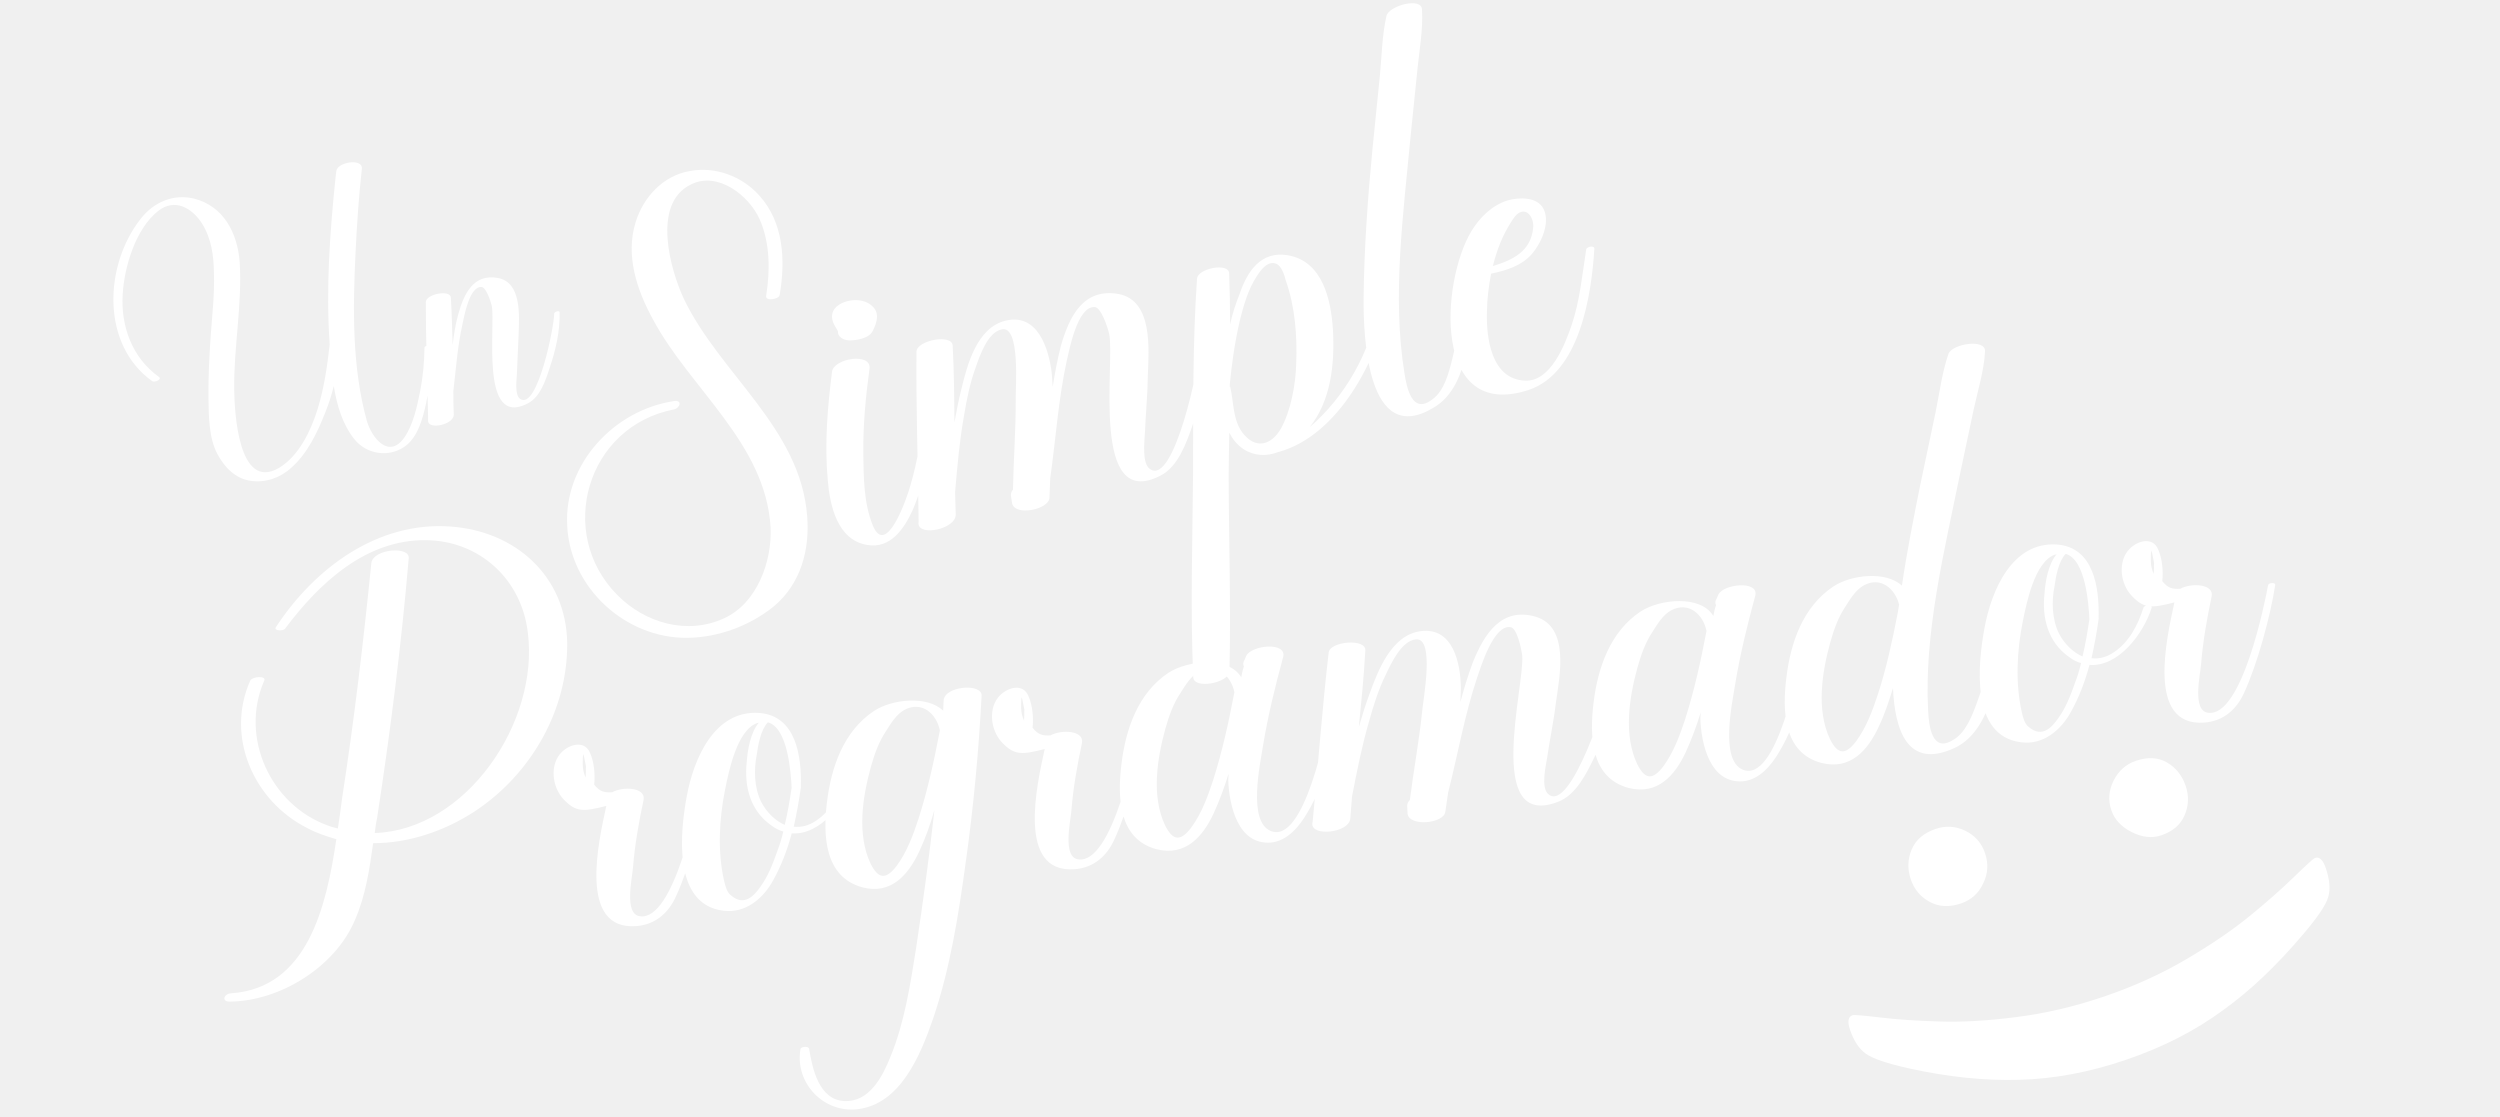
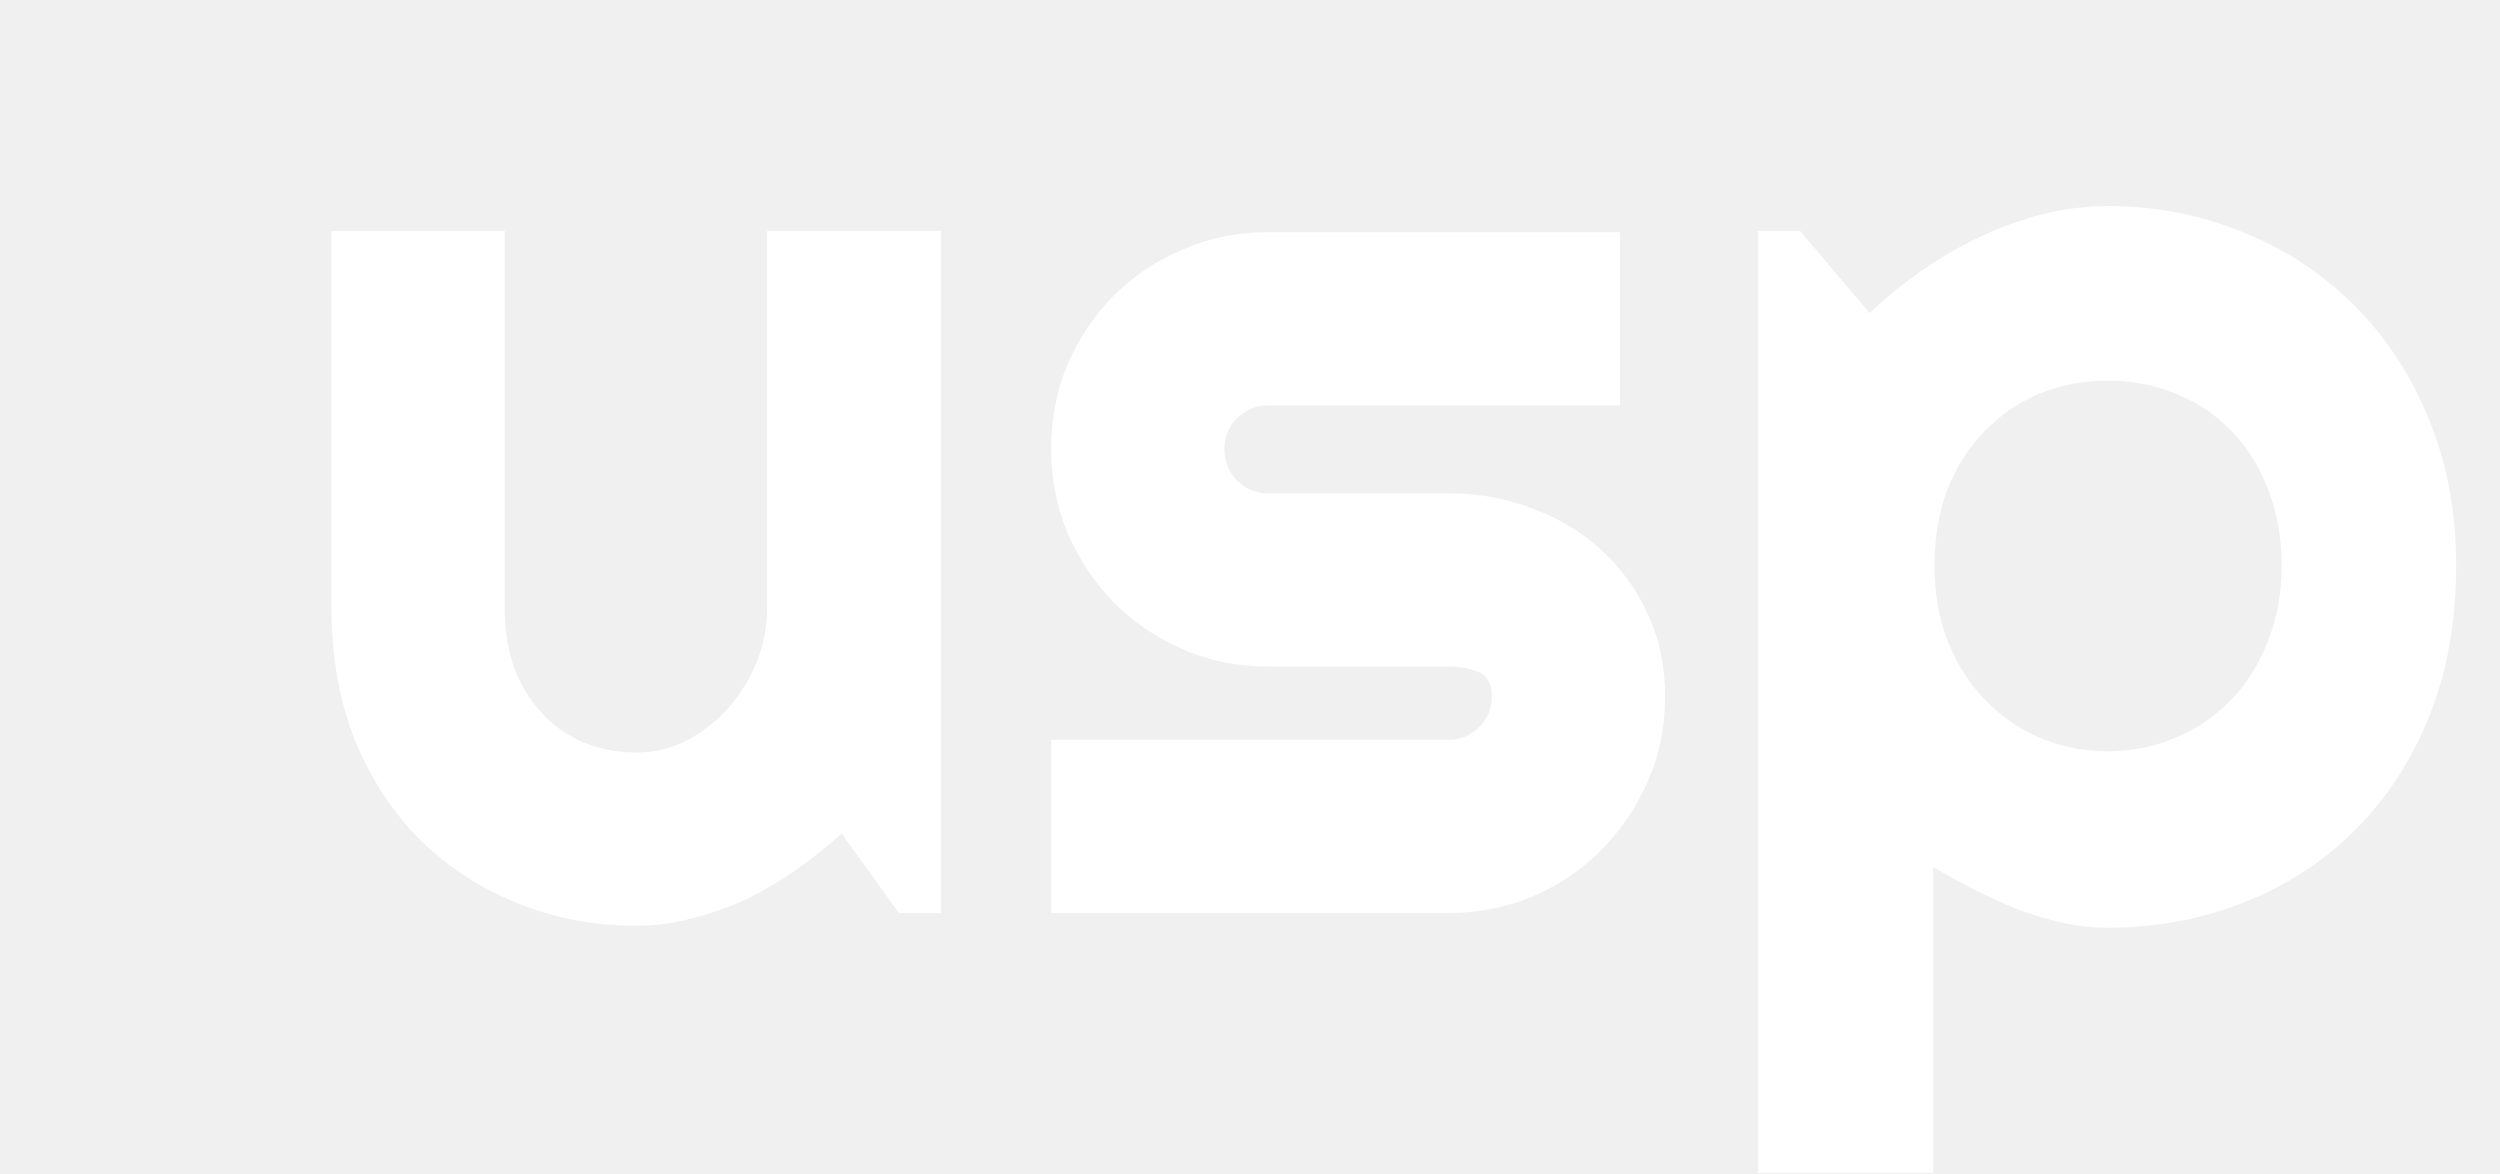
- <svg xmlns="http://www.w3.org/2000/svg" width="112" height="50" viewBox="0 0 112 50" fill="none">
-   <g clip-path="url(#clip0_114_2)">
-     <path d="M19.017 15.583C19.008 16.216 18.95 16.88 18.826 17.504C18.685 18.206 18.518 19.027 18.107 19.611C17.419 20.579 16.662 19.617 16.44 18.875C15.763 16.446 15.807 13.783 15.93 11.286C15.989 10.029 16.074 8.803 16.212 7.563C16.256 7.07 15.116 7.26 15.068 7.661C15.068 7.735 15.046 7.797 15.041 7.853C15.045 7.871 15.05 7.888 15.037 7.91C14.779 10.385 14.595 12.934 14.77 15.432C14.659 16.405 14.526 17.365 14.228 18.329C13.929 19.294 13.395 20.428 12.49 20.968C10.672 22.012 10.508 18.436 10.492 17.476C10.465 15.572 10.857 13.639 10.738 11.74C10.64 10.447 10.023 9.228 8.678 8.894C7.753 8.678 6.884 9.061 6.306 9.798C4.67 11.873 4.511 15.418 6.813 17.072C6.926 17.155 7.276 16.994 7.119 16.885C5.924 16.031 5.407 14.62 5.497 13.188C5.565 11.966 6.07 10.264 7.075 9.459C7.818 8.866 8.595 9.304 9.048 10.008C9.478 10.698 9.573 11.454 9.585 12.248C9.614 13.187 9.507 14.104 9.44 15.029C9.377 15.972 9.328 16.893 9.339 17.836C9.351 18.631 9.353 19.613 9.736 20.334C10.05 20.924 10.529 21.436 11.223 21.541C11.877 21.639 12.546 21.417 13.044 20.96C13.774 20.315 14.226 19.368 14.577 18.465C14.726 18.095 14.853 17.711 14.954 17.296C15.092 18.152 15.344 19.017 15.88 19.681C16.416 20.346 17.402 20.509 18.114 20.017C18.718 19.608 18.946 18.735 19.092 18.05C19.259 17.23 19.361 16.37 19.354 15.518C19.345 15.409 19.009 15.474 19.017 15.583ZM24.826 14.05C24.842 14.565 24.084 18.388 23.308 17.875C23.042 17.7 23.148 17.006 23.157 16.744C23.176 16.146 23.216 15.562 23.235 14.963C23.258 14.16 23.383 12.646 22.296 12.451C21.21 12.258 20.785 13.16 20.53 14.077C20.402 14.535 20.332 14.998 20.279 15.456C20.253 14.757 20.242 14.037 20.199 13.343C20.196 12.954 19.082 13.175 19.077 13.528C19.074 15.235 19.145 16.942 19.177 18.641C19.172 18.698 19.186 18.75 19.177 18.863C19.202 19.265 20.329 19.023 20.33 18.577C20.317 18.228 20.305 17.879 20.31 17.525C20.429 16.513 20.497 15.513 20.717 14.531C20.796 14.178 21.021 12.842 21.562 12.856C21.763 12.844 21.972 13.459 22.028 13.687C22.218 14.604 21.472 19.221 23.653 18.068C24.195 17.785 24.44 17.057 24.607 16.533C24.888 15.722 25.095 14.836 25.07 13.989C25.066 13.897 24.839 13.954 24.826 14.05Z" fill="white" />
-     <path d="M34.016 8.758C33.248 7.9 32.041 7.441 30.892 7.665C29.711 7.869 28.819 8.832 28.475 9.958C28.008 11.461 28.543 13.017 29.257 14.316C30.913 17.42 34.31 19.866 34.523 23.638C34.591 25.146 33.919 27.02 32.45 27.694C30.791 28.468 28.892 27.909 27.654 26.655C24.897 23.869 26.289 19.095 30.199 18.341C30.477 18.274 30.575 17.903 30.19 17.969C27.506 18.374 25.252 20.789 25.411 23.558C25.544 26.334 28.015 28.601 30.79 28.575C32.178 28.562 33.601 28.032 34.675 27.159C35.875 26.148 36.286 24.631 36.16 23.11C35.855 19.173 32.25 16.751 30.64 13.395C30.033 12.097 29.183 9.119 30.956 8.264C32.147 7.657 33.562 8.76 34.032 9.824C34.502 10.887 34.504 12.117 34.324 13.257C34.277 13.509 34.896 13.413 34.929 13.218C35.195 11.656 35.109 9.966 34.016 8.758ZM41.386 18.376C41.288 19.523 41.108 20.663 40.783 21.757C40.626 22.33 39.695 25.014 39.096 23.527C38.695 22.527 38.692 21.405 38.676 20.339C38.662 19.059 38.781 17.773 38.956 16.501C39.025 15.789 37.377 16.052 37.277 16.637C37.074 18.237 36.934 19.876 37.083 21.498C37.174 22.653 37.52 24.201 38.855 24.414C39.888 24.593 40.501 23.697 40.886 22.855C41.485 21.454 41.739 19.842 41.803 18.329C41.817 18.166 41.4 18.212 41.386 18.376ZM37.539 14.836C37.518 15.082 37.769 15.236 38.04 15.251C38.361 15.253 38.955 15.164 39.109 14.806C39.289 14.442 39.425 14.008 39.056 13.695C38.681 13.358 38.018 13.384 37.6 13.645C37.251 13.863 37.178 14.228 37.402 14.602C37.446 14.671 37.495 14.766 37.539 14.836ZM53.755 15.506C53.748 16.256 52.615 21.771 51.525 21.017C51.142 20.762 51.277 19.766 51.293 19.388C51.326 18.524 51.415 17.674 51.423 16.816C51.465 15.656 51.66 13.47 50.118 13.172C48.525 12.887 47.902 14.187 47.524 15.508C47.374 16.106 47.255 16.723 47.161 17.334C47.138 17.125 47.14 16.911 47.117 16.703C46.981 15.585 46.472 14.023 45.056 14.364C43.767 14.674 43.336 16.329 43.068 17.437C42.944 17.921 42.851 18.425 42.758 18.928C42.75 17.781 42.741 16.633 42.681 15.497C42.68 14.936 41.069 15.243 41.058 15.754C41.037 18.22 41.122 20.686 41.151 23.139C41.144 23.221 41.162 23.297 41.148 23.461C41.181 24.041 42.811 23.703 42.817 23.059C42.813 22.713 42.791 22.397 42.788 22.05C42.886 20.903 42.984 19.756 43.19 18.611C43.31 17.886 43.455 17.156 43.714 16.452C43.888 15.956 44.244 14.88 44.882 14.754C45.723 14.578 45.49 17.389 45.504 17.893C45.511 19.255 45.405 20.591 45.381 21.934C45.298 22.034 45.272 22.148 45.296 22.249C45.32 22.35 45.319 22.457 45.344 22.558C45.483 23.14 47.012 22.825 47.017 22.289C47.026 21.993 47.041 21.722 47.05 21.425C47.299 19.681 47.409 17.916 47.79 16.166C47.908 15.657 48.272 13.724 49.028 13.756C49.318 13.739 49.613 14.631 49.692 14.96C49.958 16.286 48.834 22.948 51.995 21.305C52.781 20.902 53.143 19.852 53.414 19.091C53.803 17.928 54.111 16.651 54.084 15.427C54.078 15.295 53.75 15.374 53.755 15.506ZM61.757 13.714C61.373 15.785 60.271 17.762 58.676 19.135C59.62 17.945 59.798 16.352 59.717 14.793C59.634 13.449 59.265 11.693 57.678 11.433C56.481 11.24 55.874 12.161 55.531 13.18C55.363 13.595 55.208 14.06 55.109 14.538C55.11 13.763 55.091 13.018 55.066 12.249C55.052 11.744 53.649 12.028 53.626 12.488C53.424 15.425 53.461 18.358 53.448 21.303C53.422 24.304 53.325 27.349 53.457 30.34C53.484 30.895 55.044 30.6 55.08 30.083C55.15 27.151 55.05 24.18 55.044 21.267C55.049 20.623 55.061 20.005 55.073 19.387C55.222 19.673 55.415 19.92 55.703 20.118C56.18 20.431 56.747 20.455 57.26 20.252C57.285 20.246 57.285 20.246 57.31 20.24C59.94 19.5 61.704 16.16 62.173 13.667C62.188 13.503 61.802 13.569 61.757 13.714ZM55.659 19.38C55.223 18.79 55.274 18.002 55.116 17.345C55.11 17.319 55.11 17.319 55.079 17.3C55.104 17.294 55.098 17.269 55.092 17.244C55.182 16.286 55.323 15.316 55.546 14.353C55.709 13.699 55.911 12.982 56.282 12.411C56.455 12.129 56.793 11.646 57.183 11.82C57.421 11.923 57.55 12.346 57.605 12.574C58.017 13.732 58.119 15.044 58.07 16.286C58.05 17.2 57.831 18.403 57.383 19.206C56.947 19.953 56.245 20.148 55.659 19.38ZM63.196 6.093C63.3 5.079 63.403 4.065 63.507 3.05C63.596 2.2 63.755 1.306 63.706 0.435C63.699 -0.152 62.219 0.258 62.115 0.711C61.918 1.561 61.903 2.5 61.82 3.376C61.709 4.472 61.599 5.569 61.488 6.665C61.273 8.883 61.115 11.114 61.089 13.34C61.074 15.055 61.244 20.095 64.25 18.248C65.98 17.217 65.862 14.17 65.94 12.493C65.954 12.329 65.594 12.389 65.574 12.528C65.488 13.725 65.351 14.935 65.05 16.13C64.9 16.728 64.691 17.527 64.165 17.895C63.263 18.593 63.021 17.367 62.92 16.723C62.357 13.275 62.876 9.54 63.196 6.093ZM71.061 11.18C70.88 12.32 70.782 13.467 70.406 14.574C70.109 15.448 69.464 17.101 68.329 17.053C66.791 16.995 66.574 15.095 66.616 13.935C66.621 13.399 66.695 12.819 66.801 12.259C67.489 12.12 68.185 11.899 68.644 11.361C69.039 10.892 69.463 9.987 69.153 9.366C68.887 8.815 68.061 8.827 67.536 8.98C66.84 9.201 66.299 9.732 65.916 10.36C64.559 12.612 64.144 18.889 68.483 17.47C70.785 16.702 71.302 13.182 71.427 11.146C71.441 10.982 71.081 11.042 71.061 11.18ZM67.691 9.959C67.768 9.833 67.921 9.583 68.092 9.515C68.479 9.342 68.733 9.842 68.685 10.201C68.594 11.266 67.752 11.656 66.879 11.919C67.056 11.208 67.32 10.53 67.691 9.959Z" fill="white" />
-     <path d="M20.172 23.588C16.917 23.355 14.095 25.452 12.366 28.088C12.232 28.263 12.68 28.284 12.77 28.167C14.289 26.135 16.392 24.158 19.098 24.2C21.488 24.23 23.363 25.953 23.645 28.329C24.167 32.351 20.887 37.181 16.789 37.32C16.814 37.107 16.839 36.894 16.889 36.678C17.487 32.798 17.978 28.907 18.311 25.01C18.37 24.451 16.71 24.588 16.636 25.227C16.281 28.76 15.869 32.248 15.327 35.753C15.278 36.179 15.206 36.634 15.137 37.115C15.001 37.08 14.84 37.048 14.701 36.988C12.117 36.065 10.725 33.021 11.839 30.49C11.941 30.267 11.316 30.296 11.21 30.493C10.093 32.998 11.358 35.875 13.744 37.086C14.167 37.319 14.632 37.469 15.068 37.596C14.621 40.616 13.784 44.264 10.354 44.5C10.015 44.518 9.907 44.899 10.323 44.871C12.548 44.844 15.024 43.317 15.904 41.21C16.37 40.153 16.555 38.95 16.717 37.775C18.317 37.777 19.923 37.228 21.277 36.344C23.788 34.681 25.435 31.819 25.411 28.807C25.362 25.799 23.082 23.788 20.172 23.588ZM25.265 35.827C25.809 36.385 26.122 36.371 27.163 36.105C26.818 37.696 25.892 41.67 28.491 41.491C29.374 41.428 29.958 40.881 30.284 40.157C30.878 38.874 31.464 36.726 31.677 35.335C31.712 35.2 31.399 35.214 31.361 35.324C31.223 36.076 30.192 41.27 28.669 41.048C27.95 40.958 28.319 39.363 28.359 38.86C28.438 37.853 28.62 36.833 28.832 35.836C28.942 35.271 27.913 35.221 27.424 35.494C27.06 35.515 26.869 35.461 26.619 35.153C26.669 34.727 26.618 34.13 26.435 33.735C26.204 33.162 25.543 33.326 25.171 33.689C24.612 34.233 24.721 35.268 25.265 35.827ZM26.175 33.952C26.192 34.081 26.234 34.206 26.251 34.335C26.258 34.387 26.239 34.442 26.245 34.493C26.259 34.596 26.231 34.784 26.237 34.835C26.055 34.439 26.115 34.091 26.114 33.881C26.148 33.746 26.123 33.749 26.175 33.952ZM37.888 34.765C37.647 35.531 37.251 36.316 36.55 36.774C36.212 37.002 35.88 37.071 35.561 37.034C35.693 36.44 35.8 35.849 35.881 35.262L35.878 35.236C35.914 33.894 35.676 32.063 34.008 31.939C31.998 31.807 31.077 33.998 30.768 35.663C30.476 37.248 30.114 40.52 32.405 40.799C33.393 40.933 34.196 40.252 34.64 39.434C35.001 38.784 35.275 38.067 35.469 37.334C36.766 37.428 37.884 35.946 38.256 34.77C38.291 34.634 37.949 34.626 37.888 34.765ZM34.815 38.153C34.624 38.702 34.407 39.255 34.074 39.717C33.808 40.093 33.356 40.65 32.734 40.101C32.559 39.966 32.497 39.686 32.444 39.483C32.141 38.159 32.215 36.708 32.486 35.361C32.647 34.58 33.009 32.724 33.91 32.398C33.936 32.394 33.988 32.387 34.01 32.358C33.622 32.802 33.49 33.606 33.454 34.135C33.334 35.225 33.606 36.317 34.557 36.98C34.732 37.115 34.9 37.198 35.091 37.252C35.025 37.549 34.932 37.849 34.815 38.153ZM35.157 36.955C34.74 36.773 34.352 36.404 34.108 35.938C33.788 35.297 33.762 34.488 33.907 33.787C33.96 33.387 34.079 32.69 34.404 32.36C35.301 32.61 35.433 34.638 35.465 35.289C35.381 35.851 35.293 36.387 35.157 36.955ZM42.274 31.391C42.269 31.549 42.26 31.681 42.254 31.839C41.535 31.146 39.959 31.324 39.161 31.847C37.785 32.76 37.235 34.378 37.046 35.95C36.869 37.414 36.929 39.294 38.641 39.754C39.916 40.087 40.692 39.199 41.184 38.139C41.471 37.525 41.681 36.921 41.862 36.294C41.633 38.369 41.349 40.425 41.04 42.484C40.78 44.117 40.526 45.801 39.889 47.352C39.532 48.238 38.947 49.389 37.812 49.326C36.676 49.264 36.386 47.833 36.249 46.986C36.233 46.857 35.868 46.878 35.859 47.01C35.608 48.511 36.885 49.866 38.41 49.694C40.347 49.469 41.24 47.256 41.793 45.663C42.573 43.386 42.958 40.898 43.279 38.523C43.619 36.093 43.849 33.624 43.976 31.17C44.006 30.589 42.294 30.733 42.274 31.391ZM41.151 36.675C40.906 37.415 40.636 38.158 40.168 38.795C39.697 39.407 39.355 39.399 39 38.685C38.384 37.375 38.641 35.716 39.015 34.357C39.177 33.785 39.368 33.236 39.697 32.748C39.915 32.405 40.152 32.007 40.519 31.802C41.304 31.386 41.958 31.982 42.106 32.723C41.858 34.04 41.561 35.39 41.151 36.675ZM44.905 33.278C45.449 33.836 45.762 33.822 46.802 33.556C46.458 35.147 45.532 39.122 48.131 38.942C49.014 38.88 49.598 38.332 49.924 37.608C50.518 36.325 51.104 34.177 51.317 32.786C51.352 32.651 51.039 32.665 51.001 32.775C50.862 33.527 49.832 38.721 48.309 38.499C47.59 38.409 47.959 36.814 47.999 36.311C48.078 35.304 48.26 34.284 48.472 33.287C48.582 32.722 47.553 32.672 47.064 32.945C46.7 32.966 46.509 32.912 46.259 32.604C46.309 32.178 46.258 31.581 46.075 31.186C45.844 30.613 45.183 30.777 44.811 31.14C44.252 31.684 44.36 32.719 44.905 33.278ZM45.815 31.403C45.832 31.532 45.874 31.657 45.891 31.786C45.898 31.838 45.879 31.893 45.885 31.945C45.899 32.048 45.871 32.235 45.877 32.286C45.695 31.89 45.755 31.542 45.754 31.332C45.788 31.197 45.763 31.2 45.815 31.403ZM59.596 31.791C59.423 32.678 58.445 37.865 56.92 37.224C55.892 36.781 56.454 34.243 56.582 33.414C56.802 32.075 57.128 30.748 57.483 29.443C57.679 28.736 56.048 28.895 55.825 29.396C55.783 29.48 55.768 29.561 55.723 29.619C55.685 29.729 55.691 29.78 55.727 29.854C55.67 30.019 55.638 30.181 55.607 30.342C55.038 29.393 53.227 29.576 52.355 30.135C50.979 31.047 50.429 32.666 50.24 34.237C50.063 35.702 50.097 37.585 51.809 38.045C53.11 38.374 53.886 37.487 54.378 36.427C54.643 35.842 54.856 35.264 55.04 34.663C55.028 34.769 55.038 34.847 55.026 34.953C55.066 36.075 55.455 37.86 56.935 37.747C57.686 37.675 58.228 37.002 58.57 36.407C59.389 35.042 59.749 33.37 59.99 31.792C59.996 31.634 59.631 31.655 59.596 31.791ZM54.345 34.963C54.1 35.703 53.83 36.446 53.362 37.083C52.891 37.695 52.549 37.687 52.194 36.972C51.578 35.663 51.835 34.004 52.209 32.644C52.371 32.073 52.562 31.524 52.892 31.035C53.109 30.692 53.346 30.295 53.713 30.09C54.498 29.673 55.152 30.27 55.3 31.011C55.052 32.328 54.755 33.677 54.345 34.963ZM72.176 30.341C72.089 31.087 70.373 36.448 69.369 35.582C69.016 35.287 69.256 34.312 69.313 33.938C69.438 33.083 69.618 32.247 69.717 31.395C69.882 30.246 70.311 28.093 68.809 27.632C67.256 27.178 66.497 28.404 65.981 29.677C65.767 30.256 65.583 30.856 65.425 31.454C65.424 31.244 65.448 31.031 65.448 30.822C65.433 29.696 65.093 28.088 63.649 28.276C62.334 28.446 61.729 30.046 61.343 31.118C61.168 31.587 61.022 32.077 60.876 32.568C60.99 31.426 61.104 30.284 61.166 29.148C61.225 28.59 59.591 28.724 59.525 29.23C59.24 31.68 59.062 34.141 58.828 36.583C58.812 36.664 58.822 36.741 58.791 36.903C58.761 37.483 60.418 37.321 60.492 36.682C60.526 36.337 60.538 36.021 60.572 35.675C60.792 34.546 61.013 33.416 61.339 32.298C61.536 31.591 61.758 30.881 62.091 30.208C62.317 29.733 62.787 28.702 63.434 28.644C64.289 28.56 63.757 31.329 63.717 31.833C63.578 33.188 63.33 34.505 63.162 35.837C63.069 35.928 63.031 36.038 63.044 36.141C63.057 36.244 63.045 36.351 63.059 36.454C63.135 37.047 64.689 36.898 64.751 36.365C64.792 36.072 64.836 35.804 64.876 35.51C65.31 33.802 65.608 32.059 66.174 30.36C66.346 29.866 66.914 27.983 67.663 28.096C67.953 28.11 68.151 29.029 68.195 29.364C68.317 30.711 66.487 37.215 69.806 35.919C70.63 35.602 71.102 34.597 71.454 33.87C71.965 32.755 72.407 31.518 72.511 30.298C72.52 30.166 72.185 30.209 72.176 30.341ZM80.747 29.046C80.574 29.933 79.596 35.12 78.07 34.479C77.043 34.036 77.605 31.498 77.733 30.669C77.953 29.33 78.278 28.003 78.634 26.698C78.83 25.991 77.199 26.15 76.976 26.651C76.934 26.735 76.918 26.816 76.874 26.874C76.835 26.984 76.842 27.035 76.878 27.11C76.821 27.274 76.789 27.436 76.758 27.597C76.189 26.648 74.377 26.831 73.506 27.39C72.13 28.302 71.58 29.921 71.39 31.492C71.213 32.957 71.248 34.84 72.96 35.3C74.261 35.629 75.037 34.742 75.529 33.682C75.793 33.097 76.007 32.519 76.191 31.918C76.179 32.024 76.189 32.102 76.176 32.208C76.217 33.33 76.606 35.115 78.086 35.002C78.837 34.93 79.379 34.257 79.721 33.662C80.54 32.297 80.9 30.625 81.141 29.047C81.146 28.889 80.782 28.91 80.747 29.046ZM75.496 32.218C75.251 32.958 74.98 33.7 74.513 34.338C74.041 34.95 73.7 34.942 73.345 34.227C72.729 32.918 72.986 31.259 73.36 29.899C73.522 29.328 73.712 28.779 74.042 28.29C74.26 27.947 74.497 27.55 74.863 27.345C75.648 26.928 76.303 27.525 76.451 28.266C76.203 29.583 75.906 30.932 75.496 32.218ZM87.792 21.315C88.003 20.317 88.215 19.32 88.426 18.322C88.606 17.486 88.886 16.611 88.93 15.74C88.959 15.159 87.471 15.405 87.292 15.848C87.006 16.671 86.891 17.604 86.714 18.466C86.487 19.544 86.26 20.622 86.033 21.7C85.73 23.208 85.428 24.715 85.206 26.238C84.49 25.571 82.94 25.746 82.142 26.269C80.766 27.182 80.216 28.8 80.027 30.371C79.85 31.836 79.885 33.719 81.596 34.179C82.897 34.508 83.674 33.621 84.165 32.561C84.433 32.002 84.621 31.427 84.805 30.826C84.888 32.677 85.438 34.493 87.565 33.509C89.371 32.672 89.579 29.63 89.835 27.971C89.867 27.81 89.503 27.831 89.494 27.963C89.254 29.148 88.989 30.336 88.562 31.492C88.349 32.07 88.056 32.843 87.493 33.152C86.547 33.746 86.413 32.505 86.381 31.854C86.19 28.365 87.105 24.707 87.792 21.315ZM85.006 27.523C84.769 28.733 84.508 29.947 84.132 31.097C83.888 31.837 83.617 32.58 83.149 33.217C82.678 33.829 82.336 33.821 81.981 33.107C81.365 31.797 81.622 30.138 81.996 28.779C82.158 28.207 82.349 27.658 82.679 27.169C82.897 26.826 83.133 26.429 83.5 26.224C84.259 25.811 84.91 26.382 85.081 27.094C85.046 27.229 85.04 27.387 85.006 27.523ZM96.028 27.22C95.786 27.985 95.39 28.771 94.689 29.229C94.351 29.456 94.02 29.525 93.7 29.488C93.833 28.894 93.94 28.303 94.021 27.716L94.017 27.69C94.053 26.349 93.815 24.518 92.147 24.394C90.138 24.261 89.216 26.452 88.908 28.118C88.615 29.702 88.254 32.974 90.544 33.254C91.532 33.388 92.335 32.707 92.779 31.889C93.141 31.239 93.415 30.521 93.608 29.789C94.905 29.882 96.023 28.4 96.395 27.224C96.43 27.089 96.088 27.081 96.028 27.22ZM92.954 30.608C92.763 31.157 92.546 31.709 92.213 32.172C91.947 32.547 91.495 33.104 90.873 32.556C90.699 32.421 90.636 32.141 90.583 31.938C90.281 30.614 90.354 29.162 90.625 27.816C90.786 27.035 91.148 25.179 92.05 24.852C92.076 24.849 92.127 24.842 92.15 24.813C91.761 25.256 91.63 26.06 91.594 26.589C91.473 27.68 91.746 28.772 92.697 29.435C92.872 29.57 93.04 29.653 93.23 29.706C93.164 30.003 93.072 30.304 92.954 30.608ZM93.297 29.41C92.88 29.228 92.491 28.859 92.247 28.392C91.928 27.752 91.901 26.942 92.047 26.242C92.1 25.842 92.219 25.145 92.543 24.814C93.441 25.065 93.573 27.093 93.605 27.744C93.52 28.305 93.433 28.841 93.297 29.41ZM95.516 26.709C96.06 27.268 96.373 27.254 97.413 26.988C97.069 28.579 96.143 32.553 98.741 32.373C99.625 32.311 100.209 31.763 100.535 31.04C101.128 29.756 101.715 27.609 101.928 26.218C101.963 26.082 101.65 26.097 101.612 26.207C101.473 26.959 100.443 32.153 98.92 31.931C98.2 31.841 98.57 30.246 98.61 29.742C98.689 28.736 98.871 27.716 99.082 26.718C99.193 26.154 98.164 26.104 97.675 26.377C97.31 26.398 97.12 26.344 96.87 26.035C96.92 25.61 96.868 25.013 96.686 24.617C96.454 24.044 95.794 24.209 95.422 24.572C94.863 25.116 94.971 26.151 95.516 26.709ZM96.426 24.835C96.443 24.964 96.485 25.089 96.502 25.218C96.508 25.27 96.489 25.325 96.496 25.376C96.51 25.479 96.481 25.666 96.488 25.718C96.306 25.322 96.365 24.974 96.364 24.764C96.399 24.628 96.373 24.632 96.426 24.835Z" fill="white" />
-     <path d="M85.603 39.396C85.447 38.937 85.46 38.491 85.643 38.057C85.825 37.624 86.183 37.317 86.715 37.136C87.167 36.982 87.609 37.009 88.043 37.217C88.476 37.424 88.772 37.761 88.931 38.227C89.089 38.693 89.061 39.144 88.846 39.58C88.641 40.021 88.31 40.319 87.851 40.475C87.326 40.654 86.855 40.628 86.439 40.398C86.032 40.174 85.754 39.839 85.603 39.396ZM95.691 34.083C96.216 33.904 96.678 33.929 97.077 34.156C97.479 34.391 97.759 34.741 97.918 35.207C98.071 35.658 98.055 36.097 97.87 36.523C97.692 36.947 97.344 37.246 96.827 37.422C96.412 37.563 95.971 37.515 95.503 37.279C95.034 37.042 94.73 36.716 94.589 36.302C94.436 35.851 94.47 35.406 94.692 34.967C94.914 34.529 95.247 34.234 95.691 34.083ZM95.224 47.486C93.597 48.04 92.01 48.336 90.464 48.375C88.92 48.421 87.273 48.251 85.524 47.864C84.542 47.645 83.899 47.427 83.593 47.209C83.288 46.991 83.051 46.634 82.883 46.138C82.757 45.769 82.794 45.55 82.994 45.482C83.06 45.459 83.472 45.492 84.228 45.582C84.977 45.673 85.856 45.733 86.864 45.762C87.875 45.798 89.025 45.733 90.313 45.567C91.612 45.406 92.927 45.099 94.258 44.646C95.597 44.191 96.83 43.631 97.957 42.967C99.085 42.303 100.036 41.654 100.81 41.019C101.585 40.384 102.244 39.801 102.79 39.269C103.342 38.734 103.648 38.457 103.707 38.437C103.907 38.369 104.07 38.52 104.195 38.89C104.372 39.407 104.408 39.841 104.303 40.19C104.207 40.536 103.831 41.093 103.176 41.861C102.6 42.543 102.015 43.167 101.423 43.731C100.831 44.296 100.221 44.805 99.591 45.258C98.964 45.719 98.288 46.135 97.564 46.505C96.84 46.875 96.06 47.202 95.224 47.486Z" fill="white" />
+ <svg xmlns="http://www.w3.org/2000/svg" width="115" height="54" viewBox="0 0 115 54" fill="none">
+   <g clip-path="url(#clip0_206_16)">
+     <path d="M38.715 38.338C38.07 38.924 37.377 39.48 36.635 40.008C35.912 40.516 35.15 40.965 34.35 41.355C33.549 41.727 32.719 42.02 31.859 42.234C31.02 42.469 30.16 42.586 29.281 42.586C27.348 42.586 25.531 42.244 23.832 41.56C22.133 40.877 20.639 39.91 19.35 38.66C18.08 37.391 17.074 35.857 16.332 34.06C15.609 32.244 15.248 30.213 15.248 27.967V10.623H23.217V27.967C23.217 29.021 23.373 29.969 23.686 30.809C24.018 31.629 24.457 32.322 25.004 32.889C25.551 33.455 26.186 33.885 26.908 34.178C27.65 34.471 28.441 34.617 29.281 34.617C30.102 34.617 30.873 34.432 31.596 34.06C32.338 33.67 32.982 33.162 33.529 32.537C34.076 31.912 34.506 31.209 34.818 30.428C35.131 29.627 35.287 28.807 35.287 27.967V10.623H43.285V42H41.352L38.715 38.338ZM66.635 42H48.353V34.031H66.635C67.182 34.031 67.65 33.836 68.041 33.445C68.432 33.055 68.627 32.586 68.627 32.039C68.627 31.473 68.432 31.102 68.041 30.926C67.65 30.75 67.182 30.662 66.635 30.662H58.315C56.928 30.662 55.629 30.398 54.418 29.871C53.207 29.344 52.152 28.631 51.254 27.732C50.355 26.814 49.643 25.75 49.115 24.539C48.607 23.328 48.353 22.029 48.353 20.643C48.353 19.256 48.607 17.957 49.115 16.746C49.643 15.535 50.355 14.48 51.254 13.582C52.152 12.684 53.207 11.98 54.418 11.473C55.629 10.945 56.928 10.682 58.315 10.682H74.516V18.65H58.315C57.768 18.65 57.299 18.846 56.908 19.236C56.518 19.627 56.322 20.096 56.322 20.643C56.322 21.209 56.518 21.697 56.908 22.107C57.299 22.498 57.768 22.693 58.315 22.693H66.635C68.002 22.693 69.291 22.928 70.502 23.396C71.713 23.846 72.768 24.48 73.666 25.301C74.564 26.121 75.277 27.107 75.805 28.26C76.332 29.412 76.596 30.672 76.596 32.039C76.596 33.426 76.332 34.725 75.805 35.935C75.277 37.127 74.564 38.182 73.666 39.1C72.768 39.998 71.713 40.711 70.502 41.238C69.291 41.746 68.002 42 66.635 42ZM88.93 53.953H80.873V10.623H82.807L86 14.402C86.723 13.719 87.514 13.074 88.373 12.469C89.232 11.863 90.121 11.346 91.039 10.916C91.977 10.467 92.943 10.115 93.939 9.861C94.936 9.607 95.941 9.48 96.957 9.48C99.164 9.48 101.234 9.881 103.168 10.682C105.121 11.463 106.82 12.576 108.266 14.021C109.73 15.467 110.883 17.215 111.723 19.266C112.562 21.297 112.982 23.553 112.982 26.033C112.982 28.611 112.562 30.936 111.723 33.006C110.883 35.057 109.73 36.805 108.266 38.25C106.82 39.676 105.121 40.77 103.168 41.531C101.234 42.293 99.164 42.674 96.957 42.674C96.254 42.674 95.551 42.596 94.848 42.44C94.164 42.283 93.481 42.078 92.797 41.824C92.133 41.551 91.469 41.248 90.805 40.916C90.16 40.584 89.535 40.242 88.93 39.891V53.953ZM104.955 26.033C104.955 24.705 104.74 23.514 104.311 22.459C103.9 21.404 103.334 20.516 102.611 19.793C101.889 19.051 101.039 18.484 100.062 18.094C99.086 17.703 98.051 17.508 96.957 17.508C95.863 17.508 94.828 17.703 93.852 18.094C92.894 18.484 92.055 19.051 91.332 19.793C90.609 20.516 90.033 21.404 89.603 22.459C89.193 23.514 88.988 24.705 88.988 26.033C88.988 27.303 89.193 28.465 89.603 29.52C90.033 30.574 90.609 31.473 91.332 32.215C92.055 32.957 92.894 33.533 93.852 33.943C94.828 34.353 95.863 34.559 96.957 34.559C98.051 34.559 99.086 34.353 100.062 33.943C101.039 33.533 101.889 32.957 102.611 32.215C103.334 31.473 103.9 30.574 104.311 29.52C104.74 28.465 104.955 27.303 104.955 26.033Z" fill="white" />
  </g>
  <defs>
-     <clipPath id="clip0_114_2">
-       <rect width="112" height="50" fill="white" />
+     <clipPath id="clip0_206_16">
+       <rect width="115" height="54" rx="2" fill="white" />
    </clipPath>
  </defs>
</svg>
